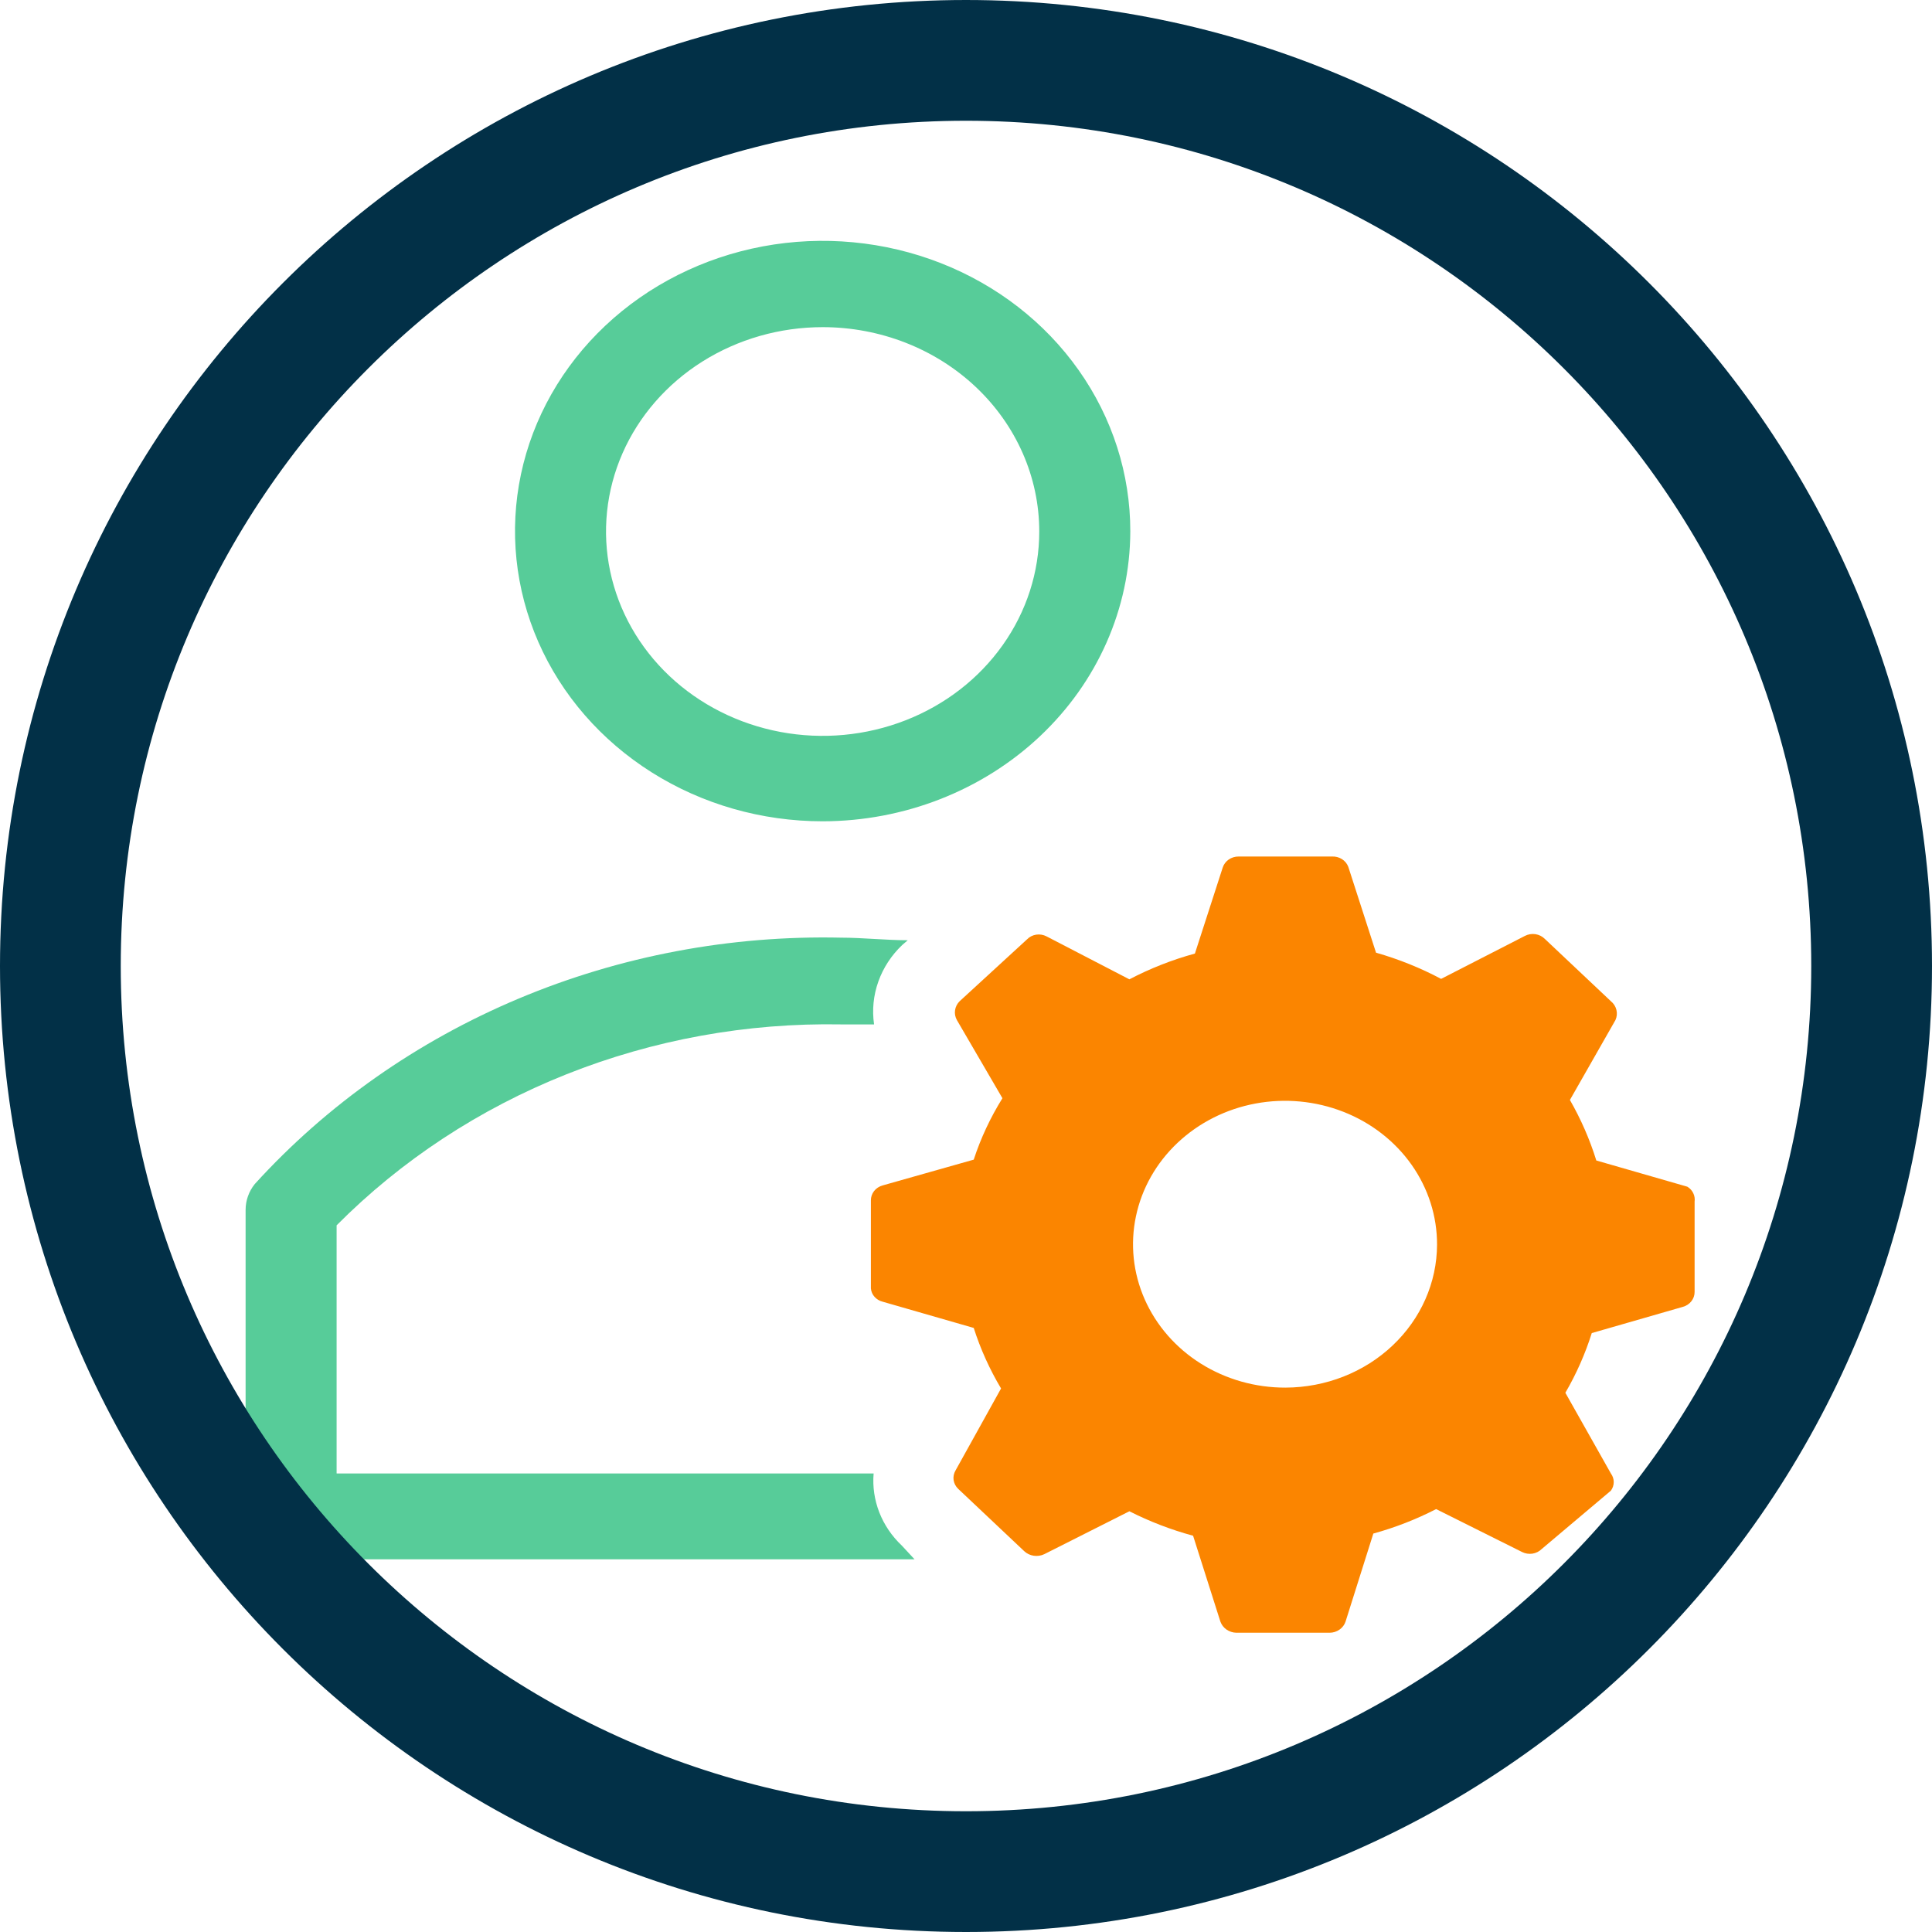
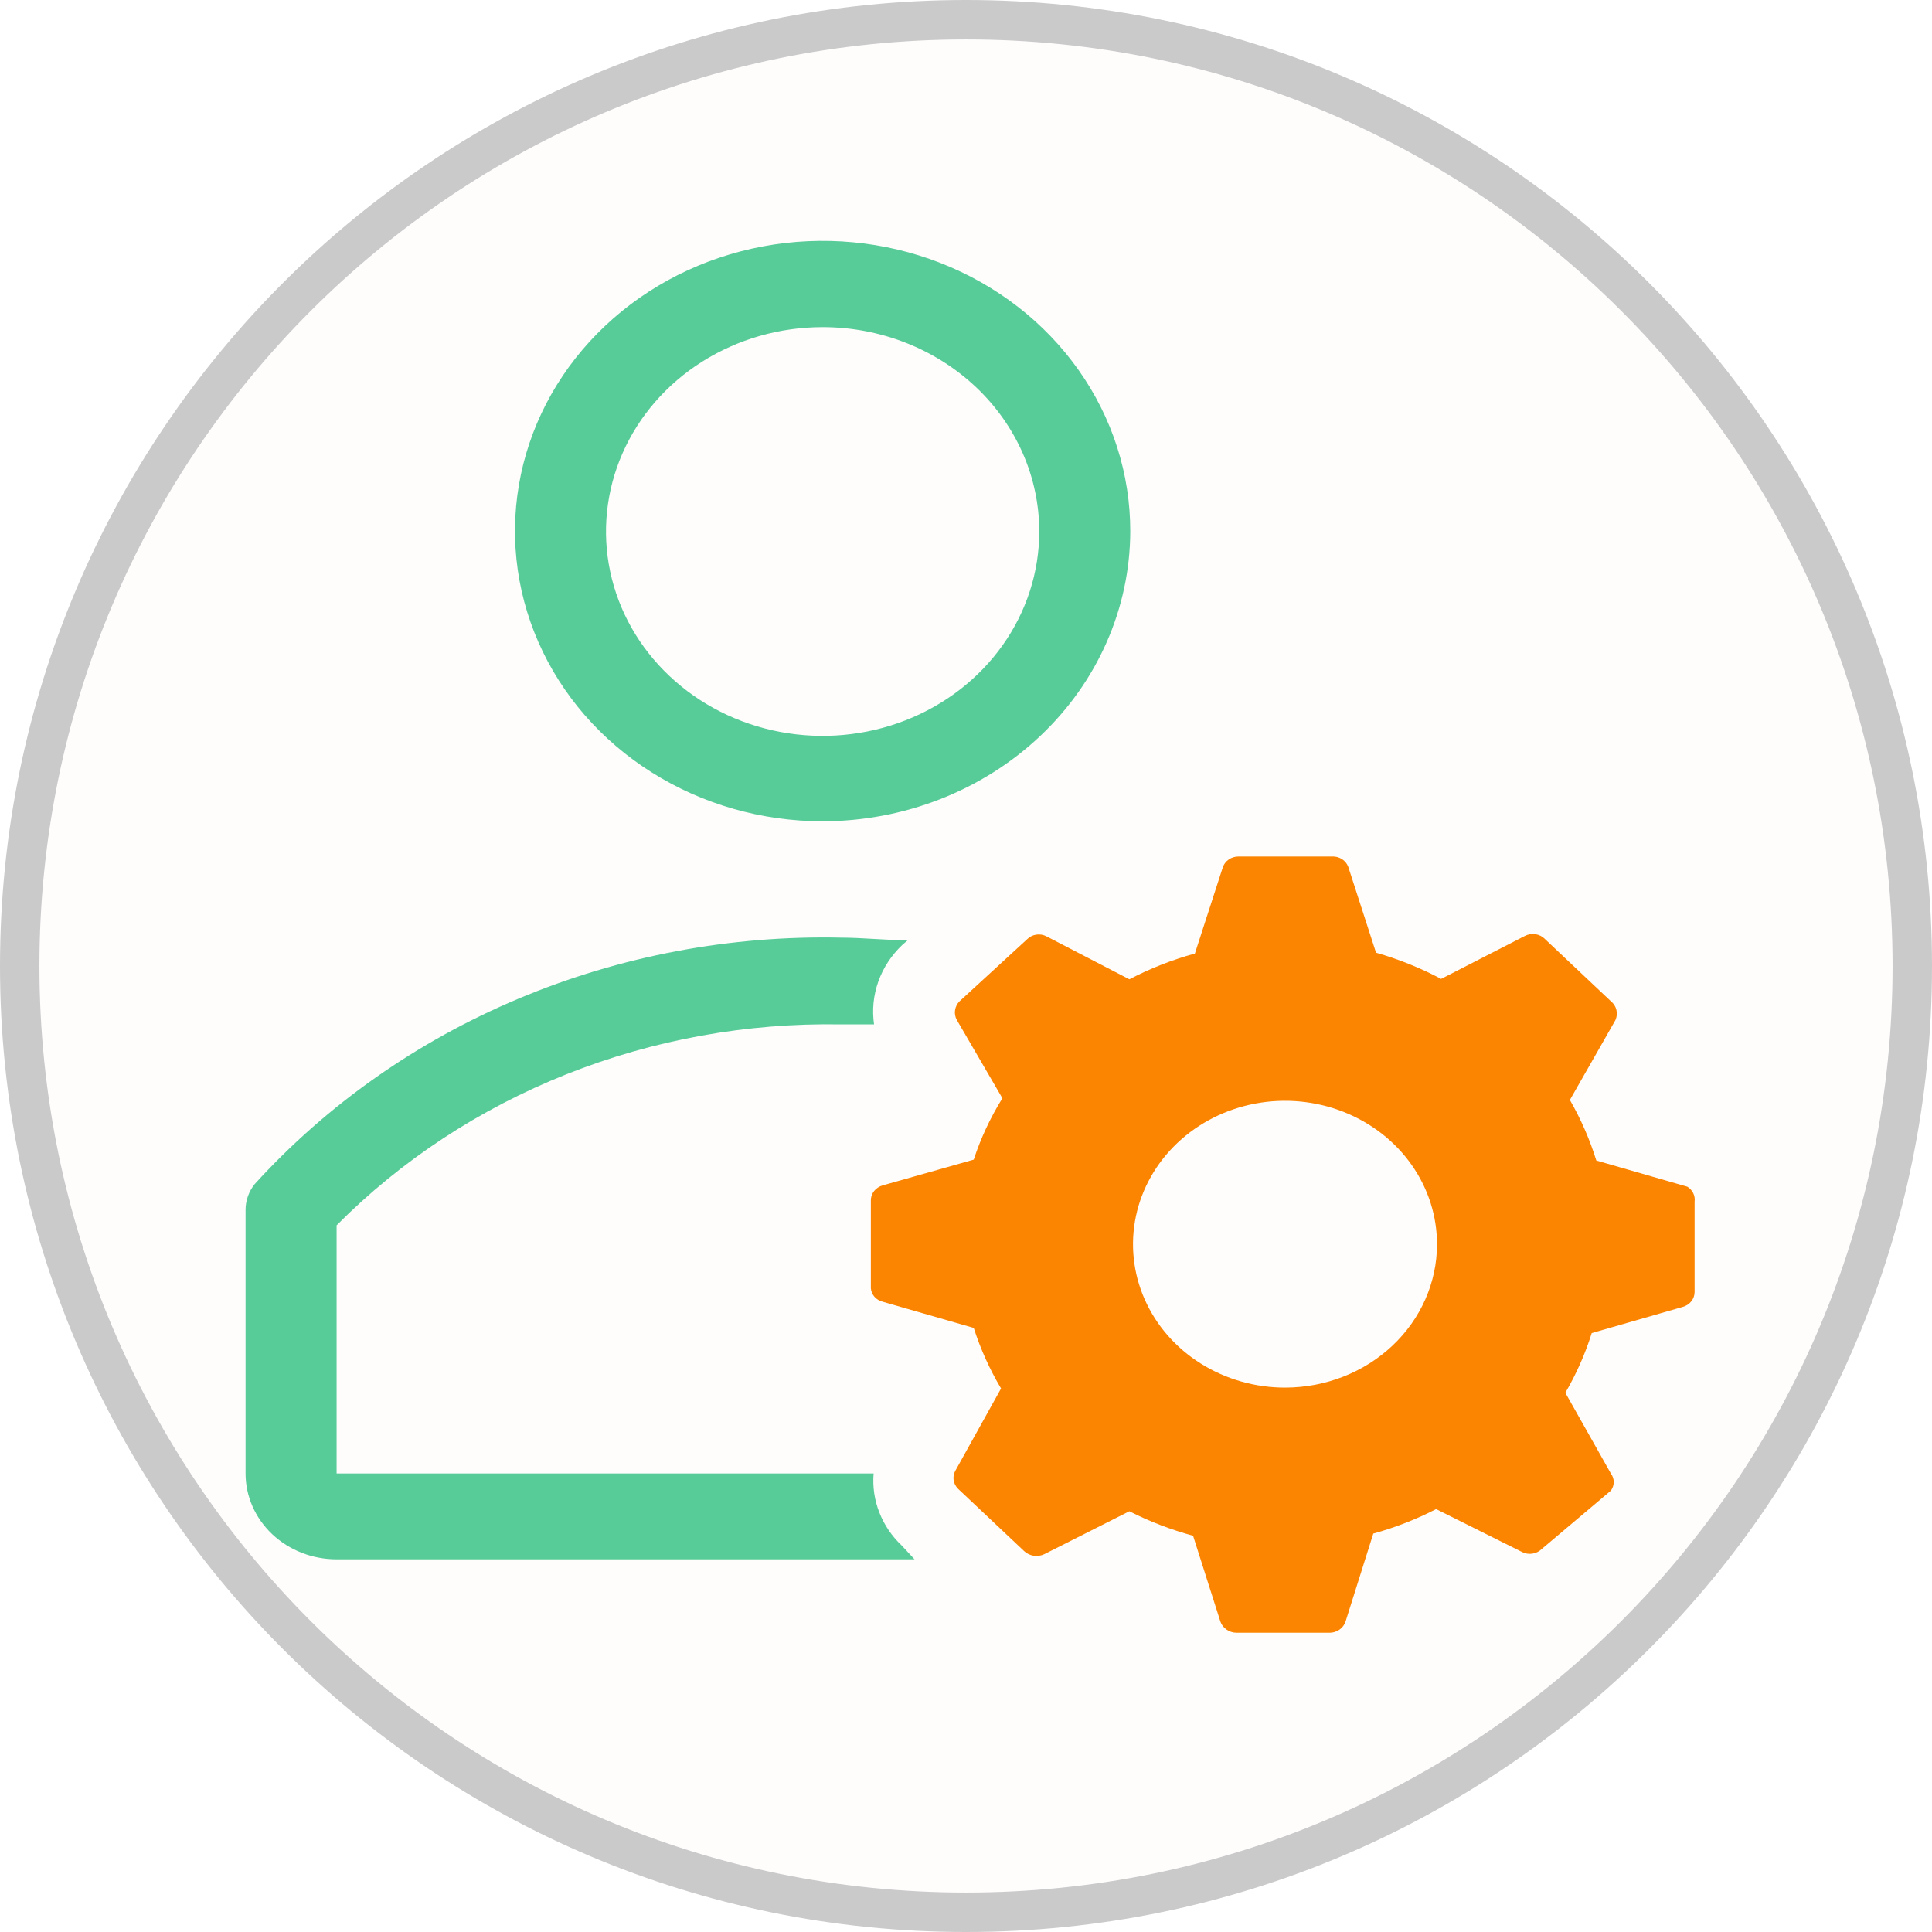
- <svg xmlns="http://www.w3.org/2000/svg" width="48" height="48" viewBox="0 0 48 48" fill="none">
-   <path d="M20.439 20.405C18.926 20.405 17.448 19.982 16.191 19.189C14.934 18.396 13.954 17.27 13.376 15.952C12.798 14.633 12.647 13.183 12.943 11.784C13.239 10.385 13.968 9.1 15.038 8.092C16.108 7.084 17.471 6.398 18.954 6.121C20.438 5.844 21.975 5.989 23.371 6.536C24.768 7.083 25.961 8.009 26.799 9.196C27.638 10.383 28.084 11.779 28.082 13.205C28.076 15.115 27.268 16.945 25.836 18.294C24.403 19.643 22.463 20.402 20.439 20.405ZM20.439 8.128C19.374 8.128 18.334 8.426 17.448 8.984C16.563 9.542 15.873 10.335 15.466 11.262C15.059 12.19 14.952 13.211 15.16 14.196C15.368 15.181 15.88 16.085 16.633 16.796C17.386 17.506 18.345 17.989 19.389 18.185C20.433 18.381 21.515 18.28 22.498 17.896C23.482 17.512 24.322 16.861 24.913 16.026C25.505 15.191 25.82 14.21 25.82 13.205C25.82 11.859 25.253 10.567 24.244 9.615C23.235 8.663 21.866 8.128 20.439 8.128Z" fill="#57CC99" />
-   <path d="M22.406 38.4C22.159 38.167 21.968 37.886 21.847 37.577C21.726 37.267 21.677 36.937 21.705 36.608H8.363V30.443C9.966 28.829 11.911 27.551 14.071 26.691C16.231 25.831 18.558 25.408 20.902 25.451H21.716C21.664 25.093 21.7 24.729 21.822 24.387C21.944 24.044 22.147 23.733 22.417 23.477L22.553 23.36C22.021 23.36 21.422 23.296 20.902 23.296C18.144 23.234 15.405 23.751 12.885 24.81C10.364 25.869 8.124 27.443 6.328 29.419C6.181 29.603 6.102 29.828 6.102 30.059V36.608C6.102 37.174 6.34 37.716 6.764 38.117C7.188 38.517 7.763 38.741 8.363 38.741H22.722L22.406 38.4Z" fill="#57CC99" />
-   <path d="M41.921 29.483L39.66 28.832C39.498 28.31 39.278 27.806 39.004 27.328L40.135 25.344C40.172 25.265 40.18 25.176 40.16 25.092C40.14 25.007 40.091 24.931 40.022 24.875L38.382 23.328C38.32 23.265 38.237 23.223 38.147 23.209C38.057 23.196 37.964 23.211 37.885 23.253L35.804 24.32C35.292 24.048 34.75 23.83 34.187 23.669L33.498 21.536C33.468 21.457 33.413 21.39 33.34 21.344C33.266 21.298 33.179 21.275 33.091 21.28H30.773C30.684 21.279 30.597 21.306 30.525 21.356C30.454 21.406 30.402 21.477 30.377 21.557L29.687 23.691C29.121 23.846 28.575 24.061 28.059 24.331L26.001 23.264C25.923 23.223 25.833 23.208 25.744 23.221C25.656 23.235 25.575 23.276 25.515 23.339L23.842 24.875C23.78 24.936 23.74 25.015 23.728 25.099C23.715 25.183 23.732 25.269 23.774 25.344L24.905 27.285C24.606 27.766 24.366 28.278 24.192 28.811L21.931 29.451C21.845 29.474 21.77 29.523 21.717 29.59C21.664 29.658 21.636 29.74 21.637 29.824V32.011C21.644 32.088 21.675 32.161 21.728 32.22C21.781 32.279 21.852 32.322 21.931 32.341L24.192 32.992C24.359 33.515 24.587 34.02 24.871 34.496L23.74 36.533C23.697 36.606 23.68 36.691 23.692 36.773C23.705 36.856 23.745 36.933 23.808 36.992L25.447 38.539C25.511 38.599 25.594 38.639 25.683 38.652C25.773 38.665 25.864 38.652 25.945 38.613L28.059 37.547C28.562 37.802 29.093 38.006 29.642 38.155L30.32 40.288C30.348 40.367 30.401 40.436 30.472 40.486C30.543 40.535 30.628 40.563 30.716 40.565H33.034C33.123 40.565 33.209 40.537 33.28 40.487C33.351 40.438 33.404 40.368 33.43 40.288L34.12 38.101C34.661 37.952 35.184 37.748 35.68 37.493L37.817 38.56C37.895 38.599 37.986 38.613 38.073 38.6C38.161 38.586 38.242 38.546 38.303 38.485L40.022 37.035C40.068 36.972 40.093 36.898 40.093 36.821C40.093 36.745 40.068 36.671 40.022 36.608L38.891 34.603C39.165 34.132 39.385 33.635 39.547 33.12L41.808 32.469C41.894 32.446 41.969 32.397 42.022 32.329C42.075 32.262 42.103 32.18 42.102 32.096V29.856C42.112 29.784 42.101 29.711 42.069 29.645C42.037 29.578 41.986 29.522 41.921 29.483ZM31.937 34.475C31.189 34.477 30.458 34.269 29.835 33.879C29.212 33.488 28.727 32.932 28.439 32.28C28.152 31.629 28.076 30.912 28.222 30.22C28.367 29.527 28.727 28.892 29.256 28.393C29.785 27.894 30.459 27.554 31.192 27.417C31.926 27.28 32.686 27.352 33.377 27.623C34.067 27.893 34.657 28.352 35.071 28.939C35.485 29.527 35.705 30.217 35.703 30.923C35.7 31.864 35.302 32.766 34.596 33.431C33.891 34.097 32.935 34.472 31.937 34.475Z" fill="#FB8500" />
-   <circle cx="24" cy="24" r="22.5" stroke="#023047" stroke-width="3" />
+ <svg xmlns="http://www.w3.org/2000/svg" width="49" height="49" viewBox="0 0 49 49" fill="none">
+   <circle cx="24.5" cy="24.5" r="24" fill="#FFFCFC" stroke="#CACACA" />
+   <path d="M20.864 20.83C19.32 20.83 17.811 20.398 16.528 19.589C15.244 18.78 14.244 17.63 13.654 16.284C13.064 14.938 12.91 13.458 13.212 12.03C13.514 10.601 14.258 9.29 15.351 8.261C16.443 7.232 17.834 6.532 19.349 6.249C20.863 5.966 22.432 6.113 23.858 6.672C25.283 7.231 26.501 8.176 27.357 9.388C28.213 10.6 28.669 12.024 28.666 13.48C28.66 15.43 27.836 17.298 26.374 18.675C24.911 20.053 22.93 20.828 20.864 20.83ZM20.864 8.297C19.777 8.297 18.715 8.601 17.811 9.171C16.908 9.74 16.204 10.55 15.788 11.497C15.372 12.444 15.263 13.486 15.475 14.492C15.687 15.497 16.21 16.421 16.979 17.145C17.747 17.87 18.726 18.364 19.792 18.564C20.858 18.764 21.962 18.661 22.966 18.269C23.97 17.877 24.828 17.212 25.432 16.36C26.036 15.508 26.358 14.505 26.358 13.48C26.358 12.106 25.779 10.787 24.749 9.815C23.718 8.843 22.321 8.297 20.864 8.297Z" fill="#57CC99" />
+   <path d="M22.872 39.2C22.62 38.962 22.425 38.675 22.302 38.359C22.178 38.044 22.129 37.706 22.157 37.371H8.537V31.077C10.173 29.429 12.158 28.125 14.363 27.247C16.568 26.369 18.944 25.938 21.337 25.981H22.168C22.115 25.616 22.152 25.244 22.276 24.895C22.4 24.545 22.608 24.228 22.884 23.966L23.022 23.847C22.48 23.847 21.868 23.781 21.337 23.781C18.521 23.718 15.726 24.246 13.153 25.327C10.58 26.408 8.293 28.015 6.459 30.032C6.309 30.22 6.228 30.449 6.228 30.685V37.371C6.228 37.948 6.471 38.502 6.904 38.911C7.337 39.319 7.924 39.548 8.537 39.548H23.195L22.872 39.2Z" fill="#57CC99" />
+   <path d="M42.794 30.097L40.486 29.433C40.321 28.9 40.096 28.385 39.816 27.897L40.971 25.872C41.008 25.791 41.017 25.701 40.996 25.614C40.976 25.528 40.926 25.451 40.855 25.393L39.181 23.814C39.118 23.749 39.034 23.707 38.941 23.693C38.849 23.679 38.755 23.695 38.674 23.738L36.55 24.827C36.027 24.549 35.473 24.327 34.899 24.162L34.195 21.985C34.165 21.904 34.109 21.836 34.034 21.788C33.959 21.741 33.87 21.718 33.78 21.723H31.413C31.323 21.722 31.234 21.749 31.161 21.801C31.088 21.852 31.035 21.924 31.01 22.006L30.305 24.184C29.727 24.343 29.17 24.562 28.643 24.837L26.543 23.749C26.463 23.706 26.371 23.691 26.28 23.705C26.19 23.719 26.108 23.761 26.046 23.825L24.338 25.393C24.275 25.456 24.234 25.536 24.222 25.622C24.209 25.708 24.226 25.795 24.269 25.872L25.423 27.854C25.118 28.345 24.874 28.867 24.696 29.411L22.387 30.064C22.3 30.088 22.224 30.138 22.169 30.207C22.115 30.276 22.086 30.36 22.087 30.445V32.678C22.094 32.756 22.127 32.831 22.18 32.891C22.234 32.952 22.307 32.995 22.387 33.015L24.696 33.679C24.867 34.213 25.099 34.728 25.389 35.215L24.234 37.294C24.19 37.369 24.173 37.455 24.186 37.539C24.198 37.624 24.24 37.702 24.303 37.763L25.977 39.342C26.043 39.403 26.127 39.444 26.218 39.457C26.309 39.471 26.403 39.457 26.485 39.418L28.643 38.329C29.157 38.59 29.699 38.797 30.259 38.95L30.952 41.127C30.98 41.208 31.034 41.278 31.107 41.329C31.179 41.38 31.266 41.408 31.356 41.41H33.722C33.812 41.41 33.9 41.382 33.973 41.331C34.045 41.28 34.099 41.209 34.126 41.127L34.83 38.895C35.383 38.743 35.917 38.535 36.423 38.274L38.604 39.363C38.684 39.404 38.776 39.418 38.866 39.404C38.956 39.39 39.038 39.349 39.101 39.287L40.855 37.806C40.902 37.742 40.928 37.666 40.928 37.588C40.928 37.511 40.902 37.434 40.855 37.371L39.701 35.324C39.981 34.843 40.206 34.336 40.37 33.81L42.679 33.146C42.766 33.122 42.843 33.072 42.897 33.003C42.951 32.934 42.98 32.85 42.979 32.765V30.478C42.989 30.404 42.978 30.33 42.945 30.262C42.912 30.195 42.86 30.137 42.794 30.097ZM32.602 35.193C31.839 35.195 31.092 34.983 30.456 34.584C29.82 34.186 29.325 33.618 29.031 32.953C28.738 32.288 28.661 31.556 28.809 30.849C28.958 30.143 29.325 29.494 29.865 28.984C30.405 28.475 31.093 28.128 31.842 27.988C32.59 27.848 33.367 27.921 34.072 28.198C34.776 28.475 35.378 28.942 35.801 29.542C36.224 30.142 36.448 30.847 36.446 31.567C36.443 32.528 36.037 33.448 35.317 34.128C34.597 34.807 33.621 35.19 32.602 35.193Z" fill="#FB8500" />
</svg>
